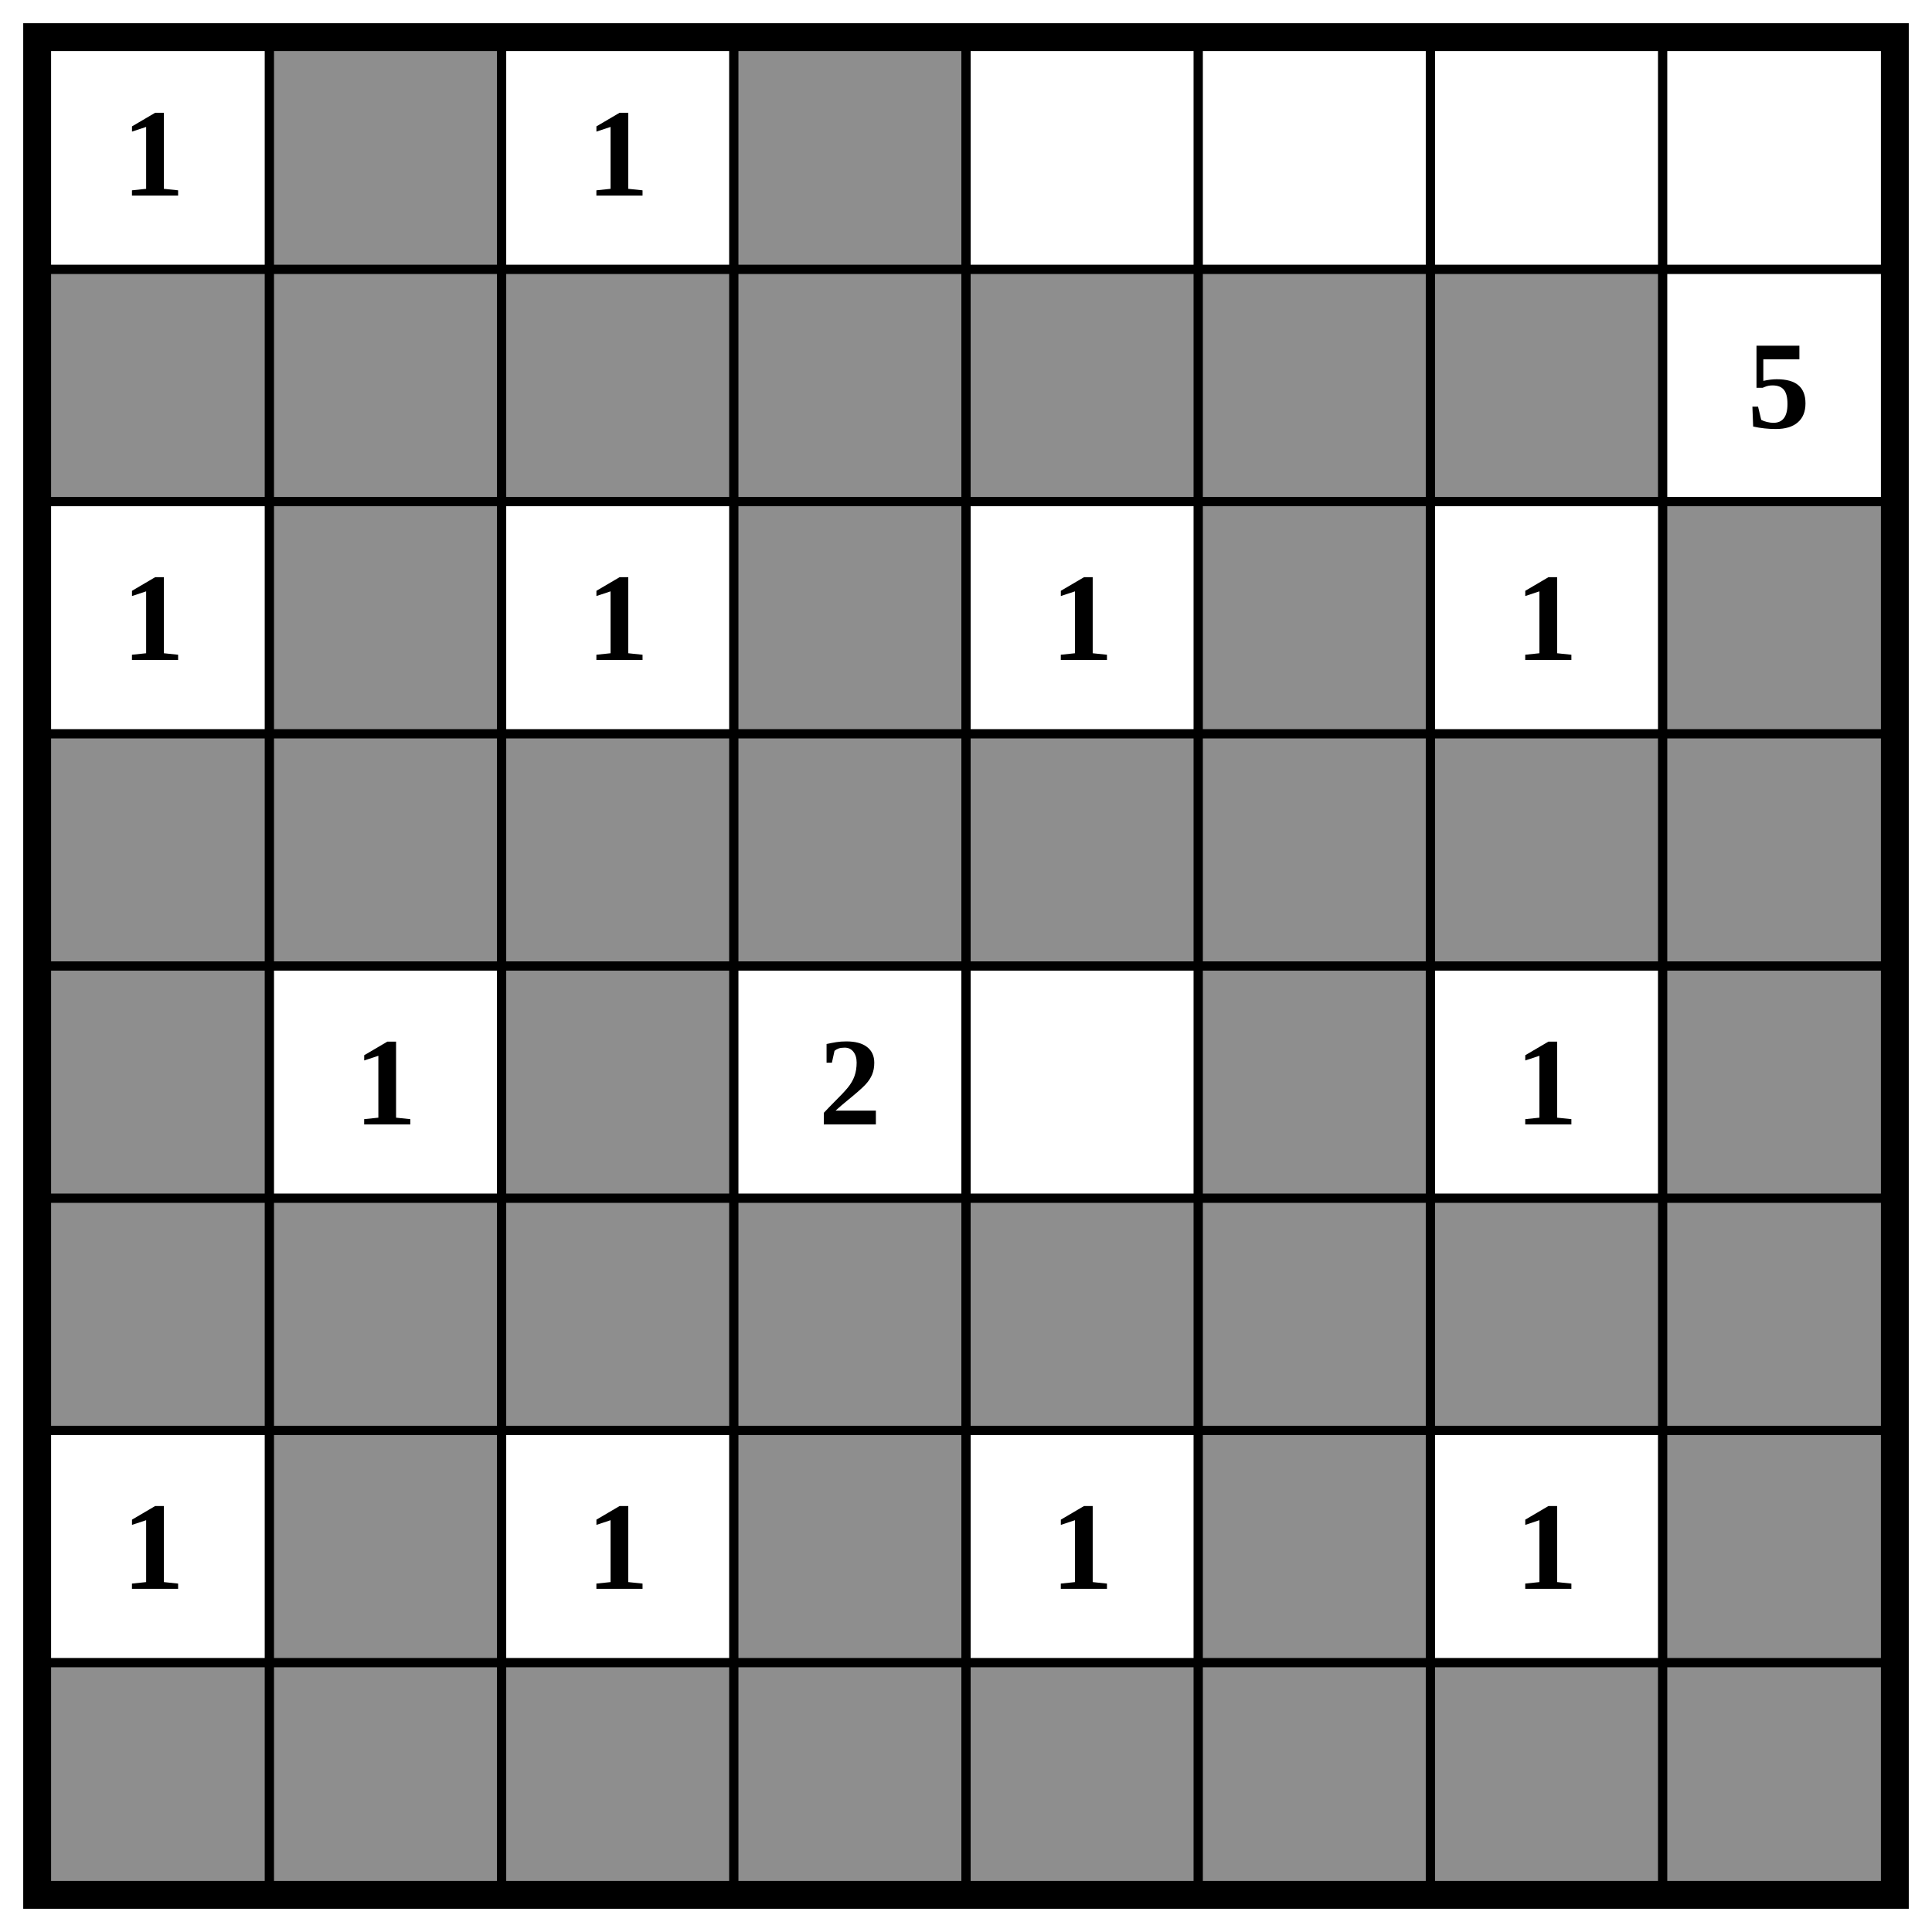
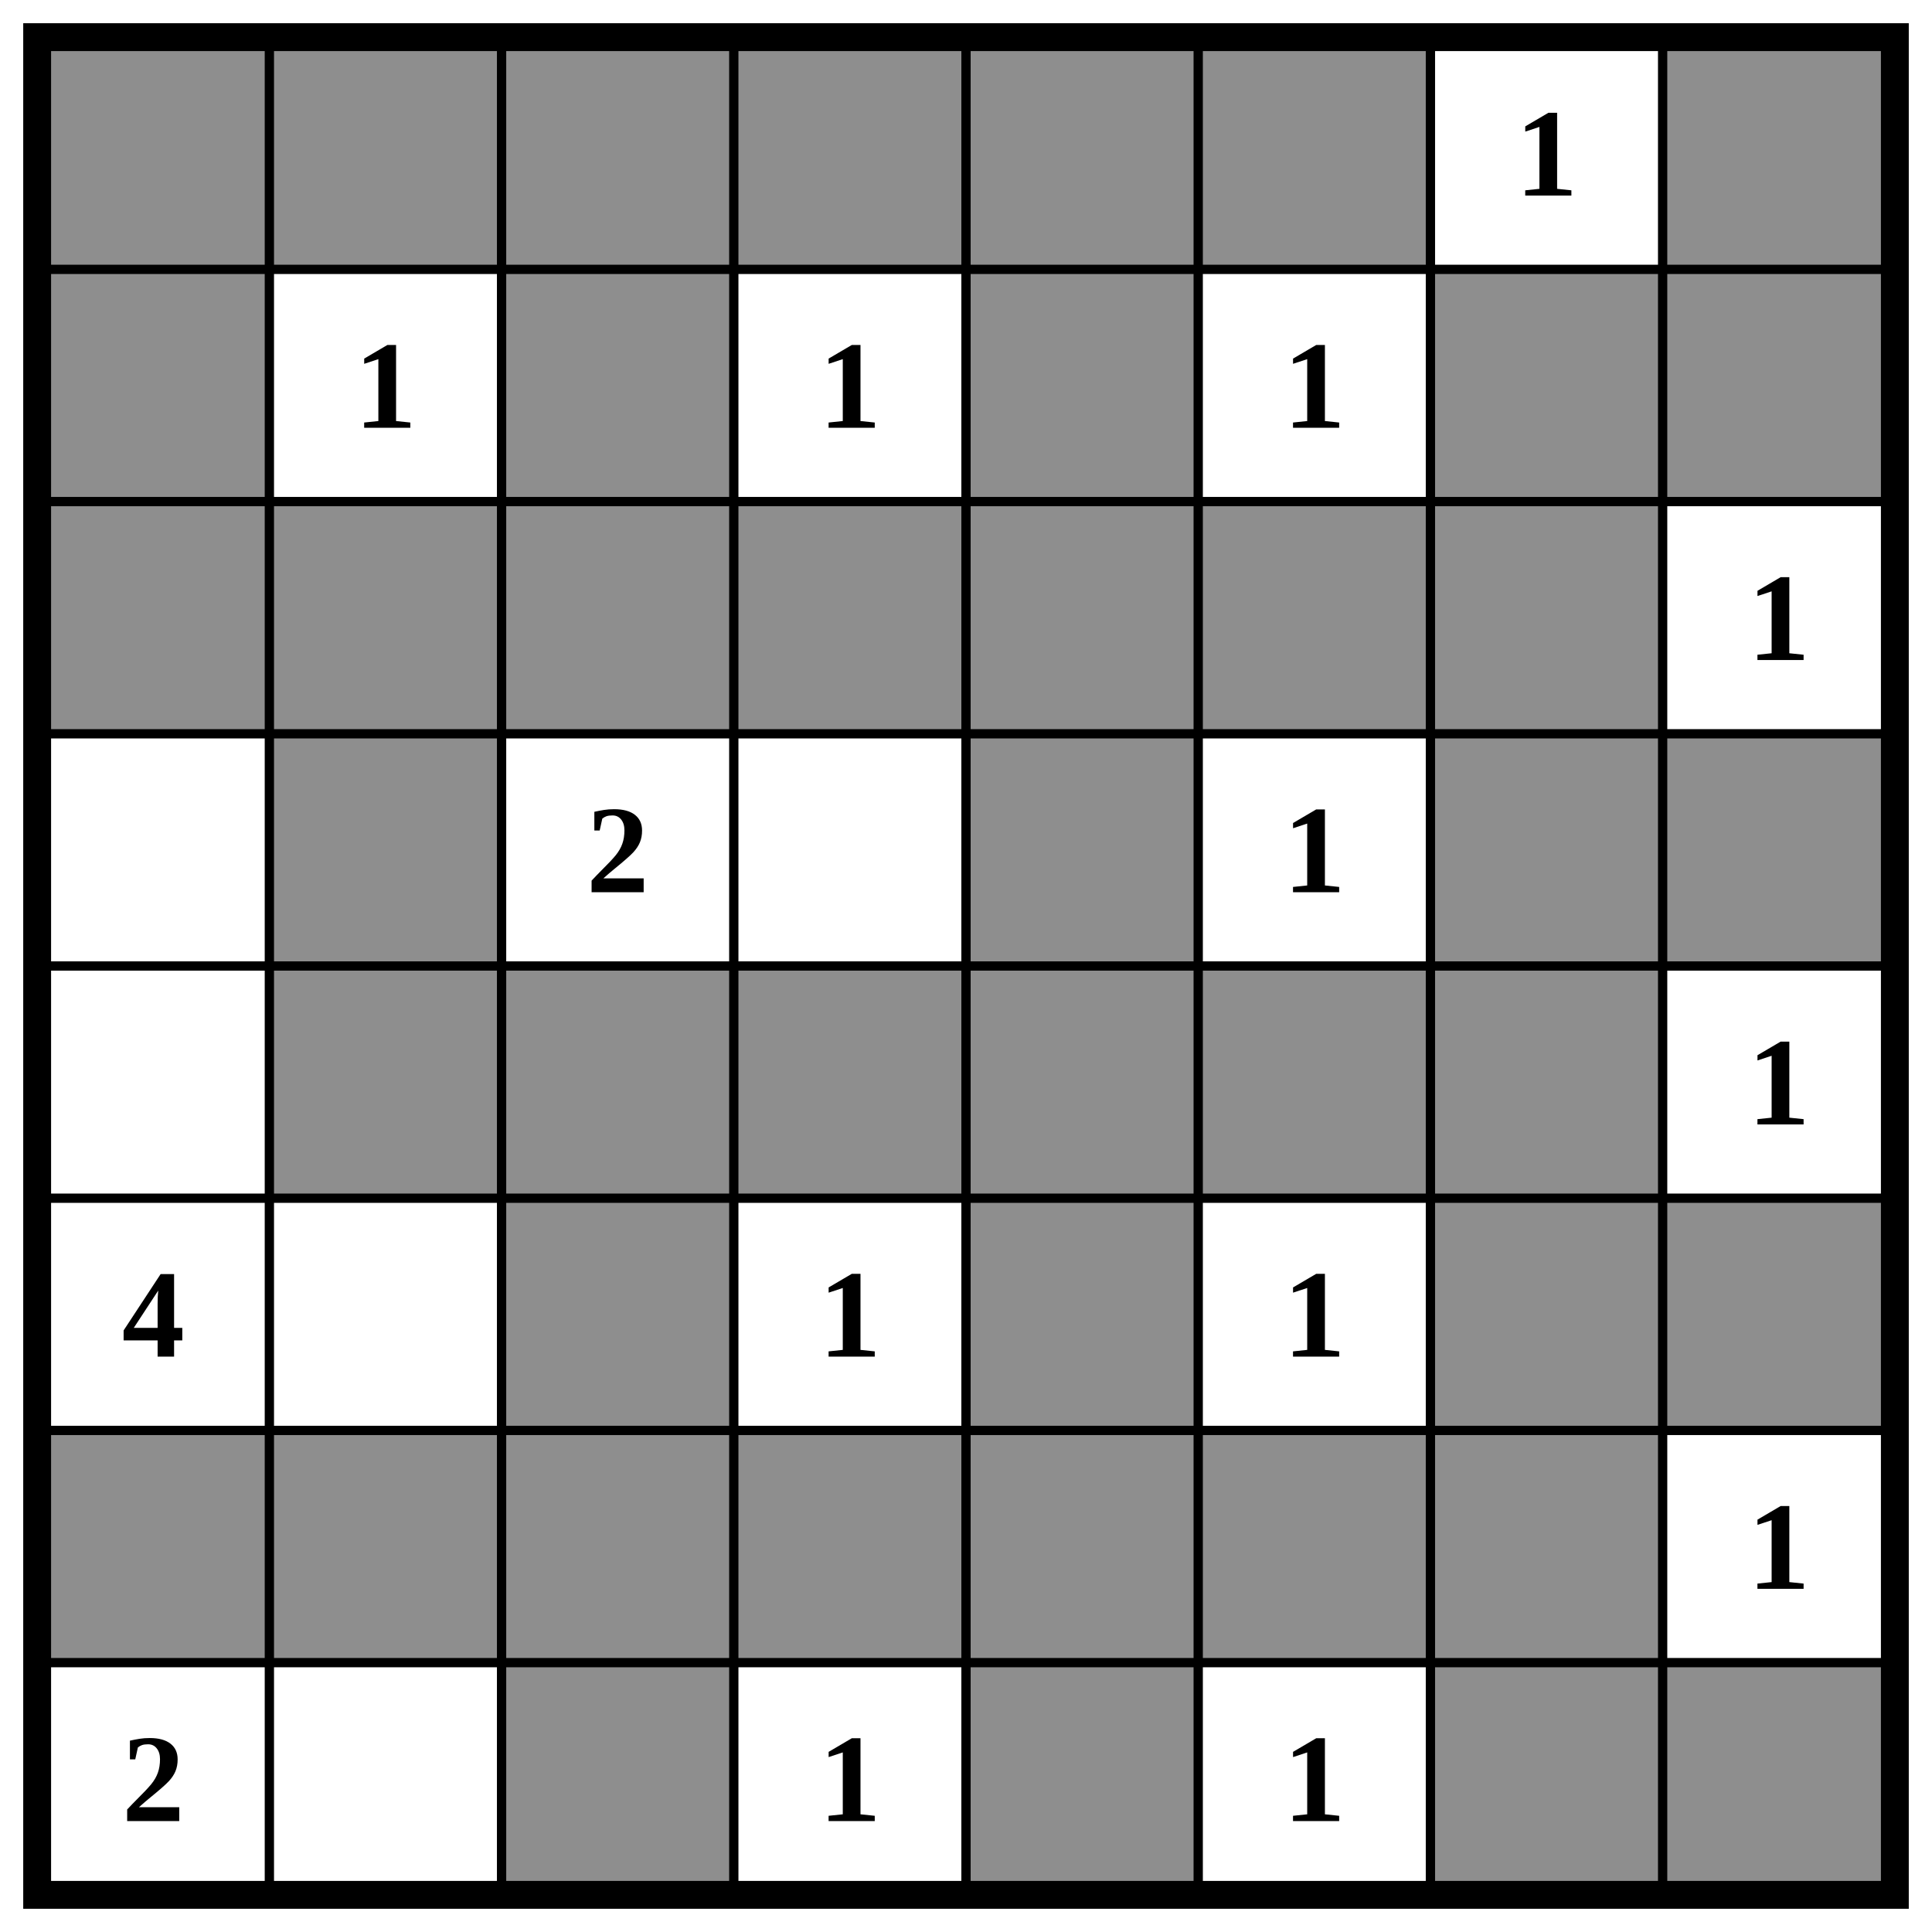
<svg xmlns="http://www.w3.org/2000/svg" class="p" viewBox="0 0 832 832" preserveAspectRatio="xMidYMid meet" shape-rendering="geometricPrecision">
  <g fill="#8e8e8e">
+     <rect x="16" y="16" width="100" height="100" />
    <rect x="116" y="16" width="100" height="100" />
+     <rect x="216" y="16" width="100" height="100" />
    <rect x="316" y="16" width="100" height="100" />
+     <rect x="416" y="16" width="100" height="100" />
+     <rect x="516" y="16" width="100" height="100" />
+     <rect x="716" y="16" width="100" height="100" />
    <rect x="16" y="116" width="100" height="100" />
-     <rect x="116" y="116" width="100" height="100" />
    <rect x="216" y="116" width="100" height="100" />
-     <rect x="316" y="116" width="100" height="100" />
    <rect x="416" y="116" width="100" height="100" />
-     <rect x="516" y="116" width="100" height="100" />
    <rect x="616" y="116" width="100" height="100" />
+     <rect x="716" y="116" width="100" height="100" />
+     <rect x="16" y="216" width="100" height="100" />
    <rect x="116" y="216" width="100" height="100" />
+     <rect x="216" y="216" width="100" height="100" />
    <rect x="316" y="216" width="100" height="100" />
+     <rect x="416" y="216" width="100" height="100" />
    <rect x="516" y="216" width="100" height="100" />
-     <rect x="716" y="216" width="100" height="100" />
-     <rect x="16" y="316" width="100" height="100" />
+     <rect x="616" y="216" width="100" height="100" />
    <rect x="116" y="316" width="100" height="100" />
-     <rect x="216" y="316" width="100" height="100" />
-     <rect x="316" y="316" width="100" height="100" />
    <rect x="416" y="316" width="100" height="100" />
-     <rect x="516" y="316" width="100" height="100" />
    <rect x="616" y="316" width="100" height="100" />
    <rect x="716" y="316" width="100" height="100" />
-     <rect x="16" y="416" width="100" height="100" />
+     <rect x="116" y="416" width="100" height="100" />
    <rect x="216" y="416" width="100" height="100" />
+     <rect x="316" y="416" width="100" height="100" />
+     <rect x="416" y="416" width="100" height="100" />
    <rect x="516" y="416" width="100" height="100" />
-     <rect x="716" y="416" width="100" height="100" />
-     <rect x="16" y="516" width="100" height="100" />
-     <rect x="116" y="516" width="100" height="100" />
+     <rect x="616" y="416" width="100" height="100" />
    <rect x="216" y="516" width="100" height="100" />
-     <rect x="316" y="516" width="100" height="100" />
    <rect x="416" y="516" width="100" height="100" />
-     <rect x="516" y="516" width="100" height="100" />
    <rect x="616" y="516" width="100" height="100" />
    <rect x="716" y="516" width="100" height="100" />
+     <rect x="16" y="616" width="100" height="100" />
    <rect x="116" y="616" width="100" height="100" />
+     <rect x="216" y="616" width="100" height="100" />
    <rect x="316" y="616" width="100" height="100" />
+     <rect x="416" y="616" width="100" height="100" />
    <rect x="516" y="616" width="100" height="100" />
-     <rect x="716" y="616" width="100" height="100" />
-     <rect x="16" y="716" width="100" height="100" />
-     <rect x="116" y="716" width="100" height="100" />
+     <rect x="616" y="616" width="100" height="100" />
    <rect x="216" y="716" width="100" height="100" />
-     <rect x="316" y="716" width="100" height="100" />
    <rect x="416" y="716" width="100" height="100" />
-     <rect x="516" y="716" width="100" height="100" />
    <rect x="616" y="716" width="100" height="100" />
    <rect x="716" y="716" width="100" height="100" />
  </g>
  <path d="M16 116H816M16 216H816M16 316H816M16 416H816M16 516H816M16 616H816M16 716H816M116 16V816M216 16V816M316 16V816M416 16V816M516 16V816M616 16V816M716 16V816" fill="none" stroke="#000" stroke-width="4" stroke-linecap="square" />
  <rect x="16" y="16" width="800" height="800" fill="none" stroke="#000" stroke-width="12" />
  <g fill="#000" font-size="54" font-weight="700" text-anchor="middle" dominant-baseline="central">
-     <text x="66" y="66">1</text>
-     <text x="266" y="66">1</text>
-     <text x="766" y="166">5</text>
-     <text x="66" y="266">1</text>
-     <text x="266" y="266">1</text>
-     <text x="466" y="266">1</text>
-     <text x="666" y="266">1</text>
-     <text x="166" y="466">1</text>
-     <text x="366" y="466">2</text>
-     <text x="666" y="466">1</text>
-     <text x="66" y="666">1</text>
-     <text x="266" y="666">1</text>
-     <text x="466" y="666">1</text>
-     <text x="666" y="666">1</text>
+     <text x="666" y="66">1</text>
+     <text x="166" y="166">1</text>
+     <text x="366" y="166">1</text>
+     <text x="566" y="166">1</text>
+     <text x="766" y="266">1</text>
+     <text x="266" y="366">2</text>
+     <text x="566" y="366">1</text>
+     <text x="766" y="466">1</text>
+     <text x="66" y="566">4</text>
+     <text x="366" y="566">1</text>
+     <text x="566" y="566">1</text>
+     <text x="766" y="666">1</text>
+     <text x="66" y="766">2</text>
+     <text x="366" y="766">1</text>
+     <text x="566" y="766">1</text>
  </g>
</svg>
